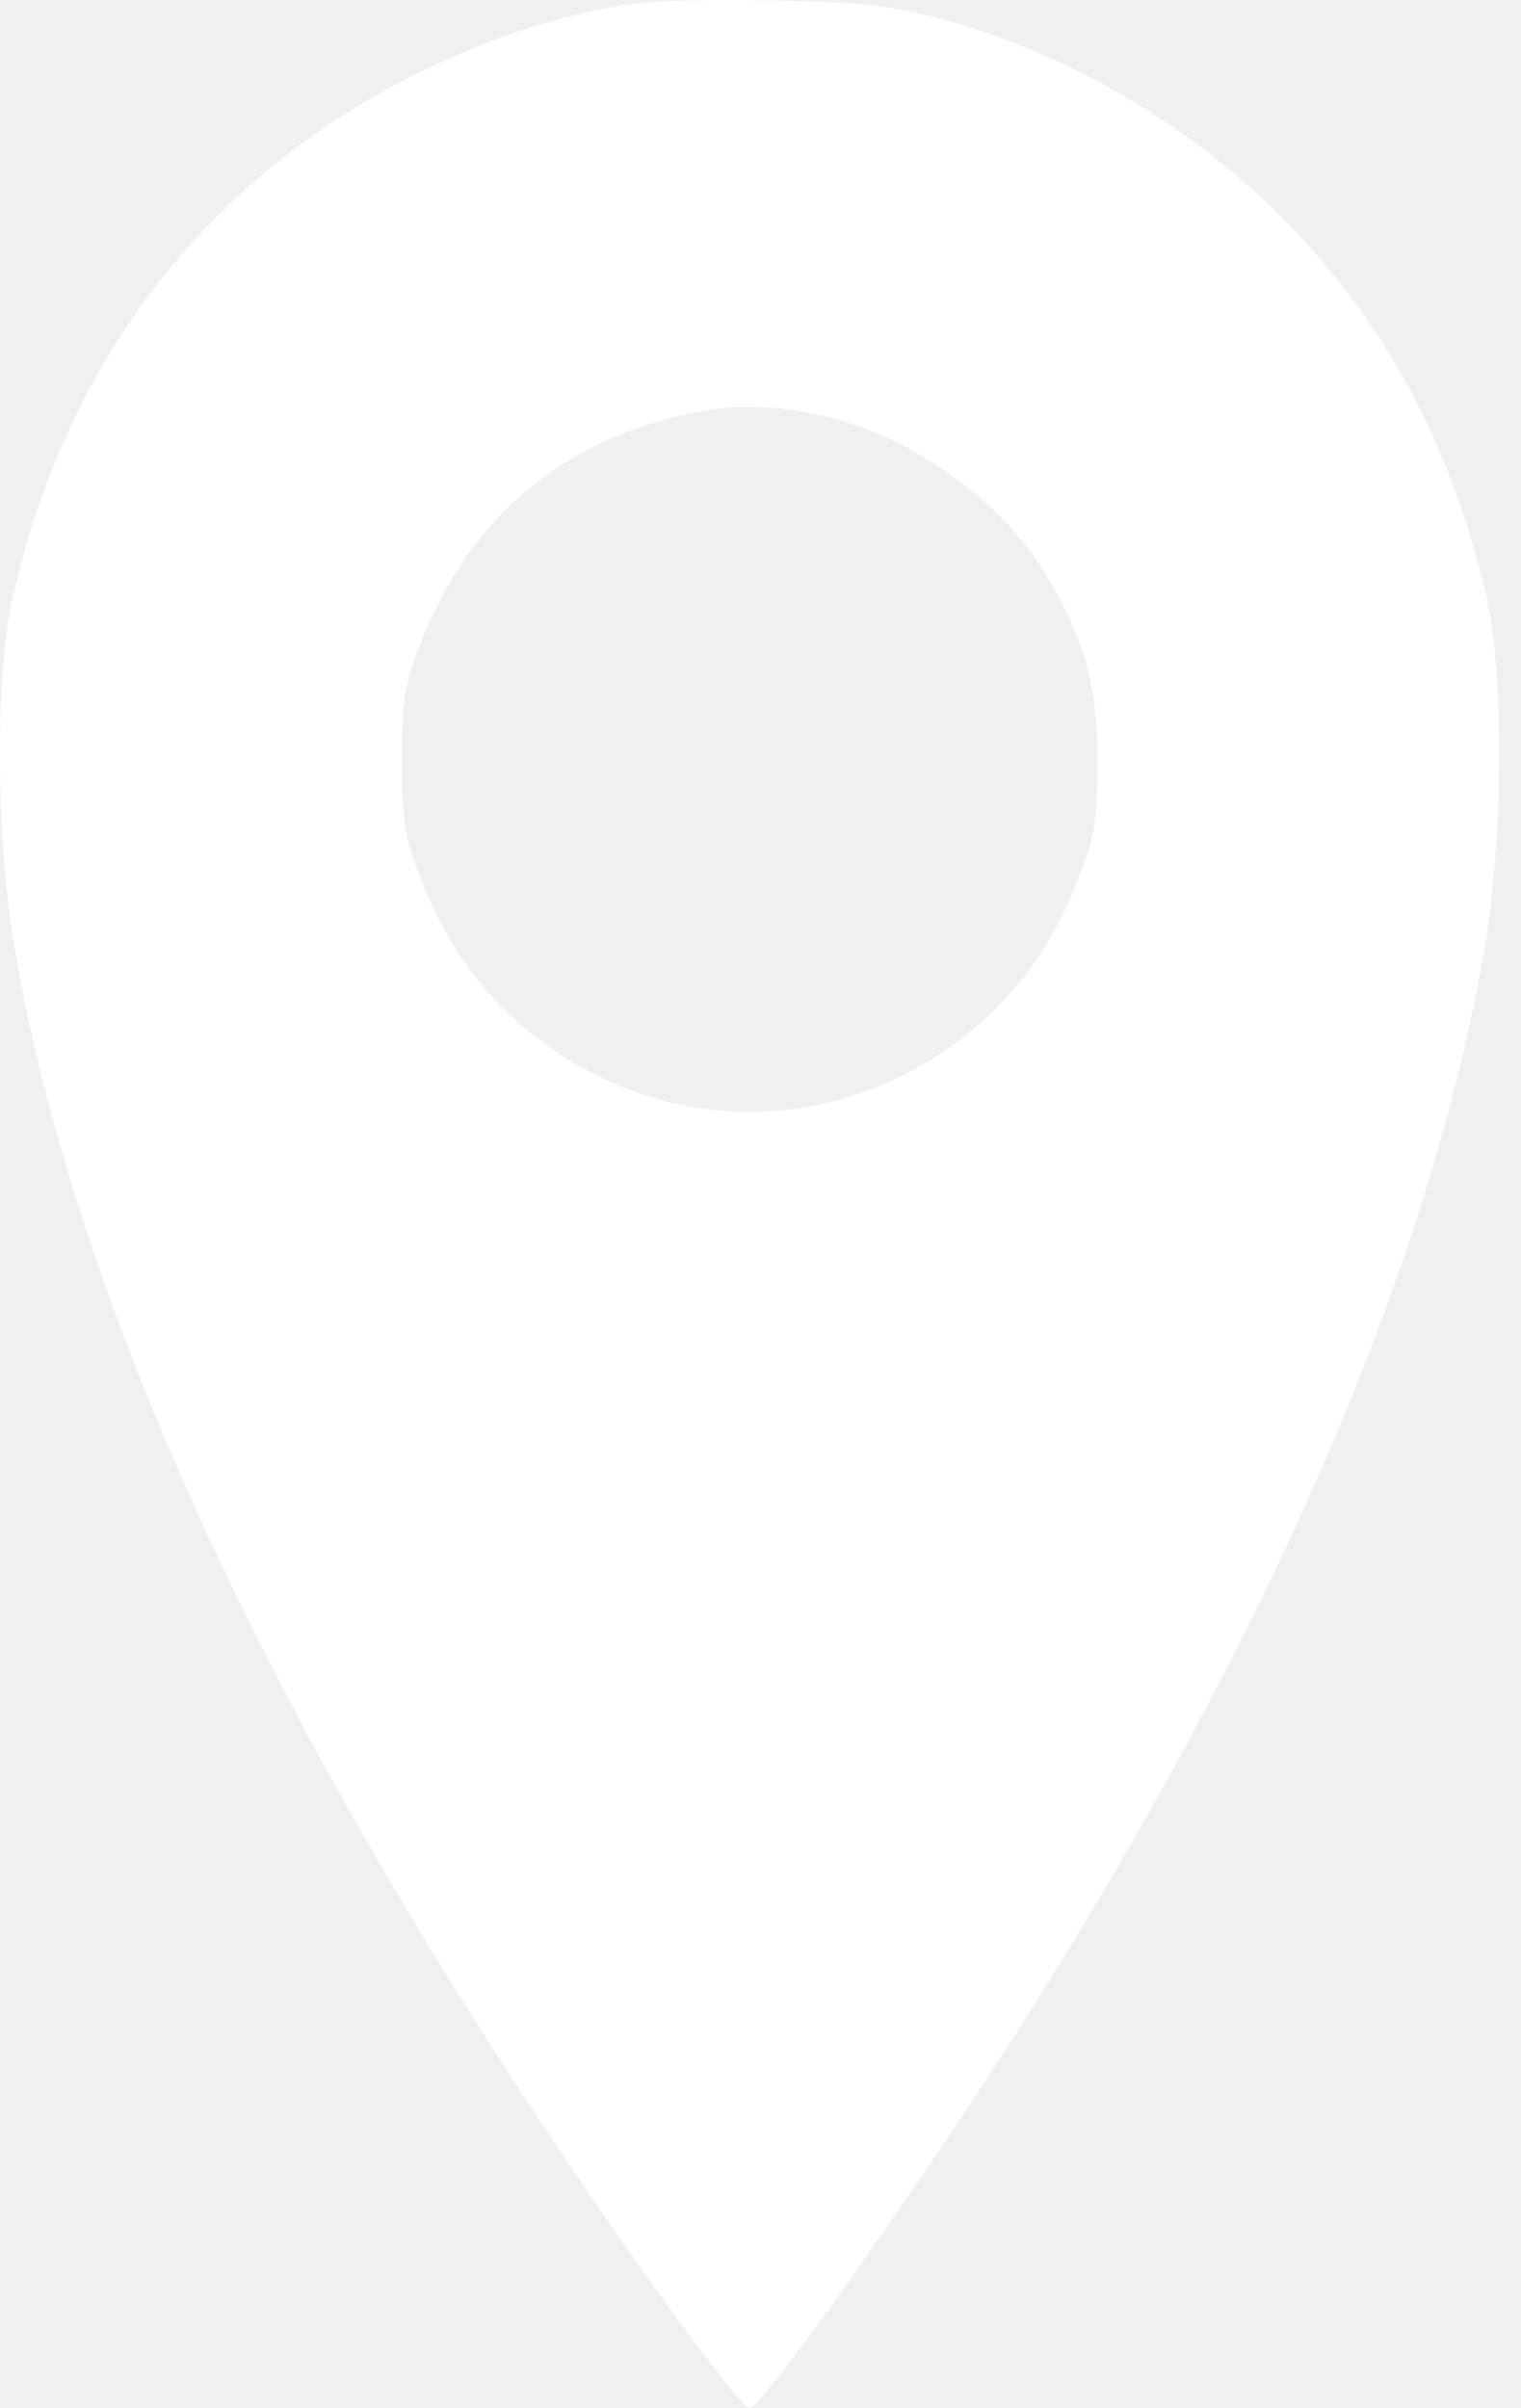
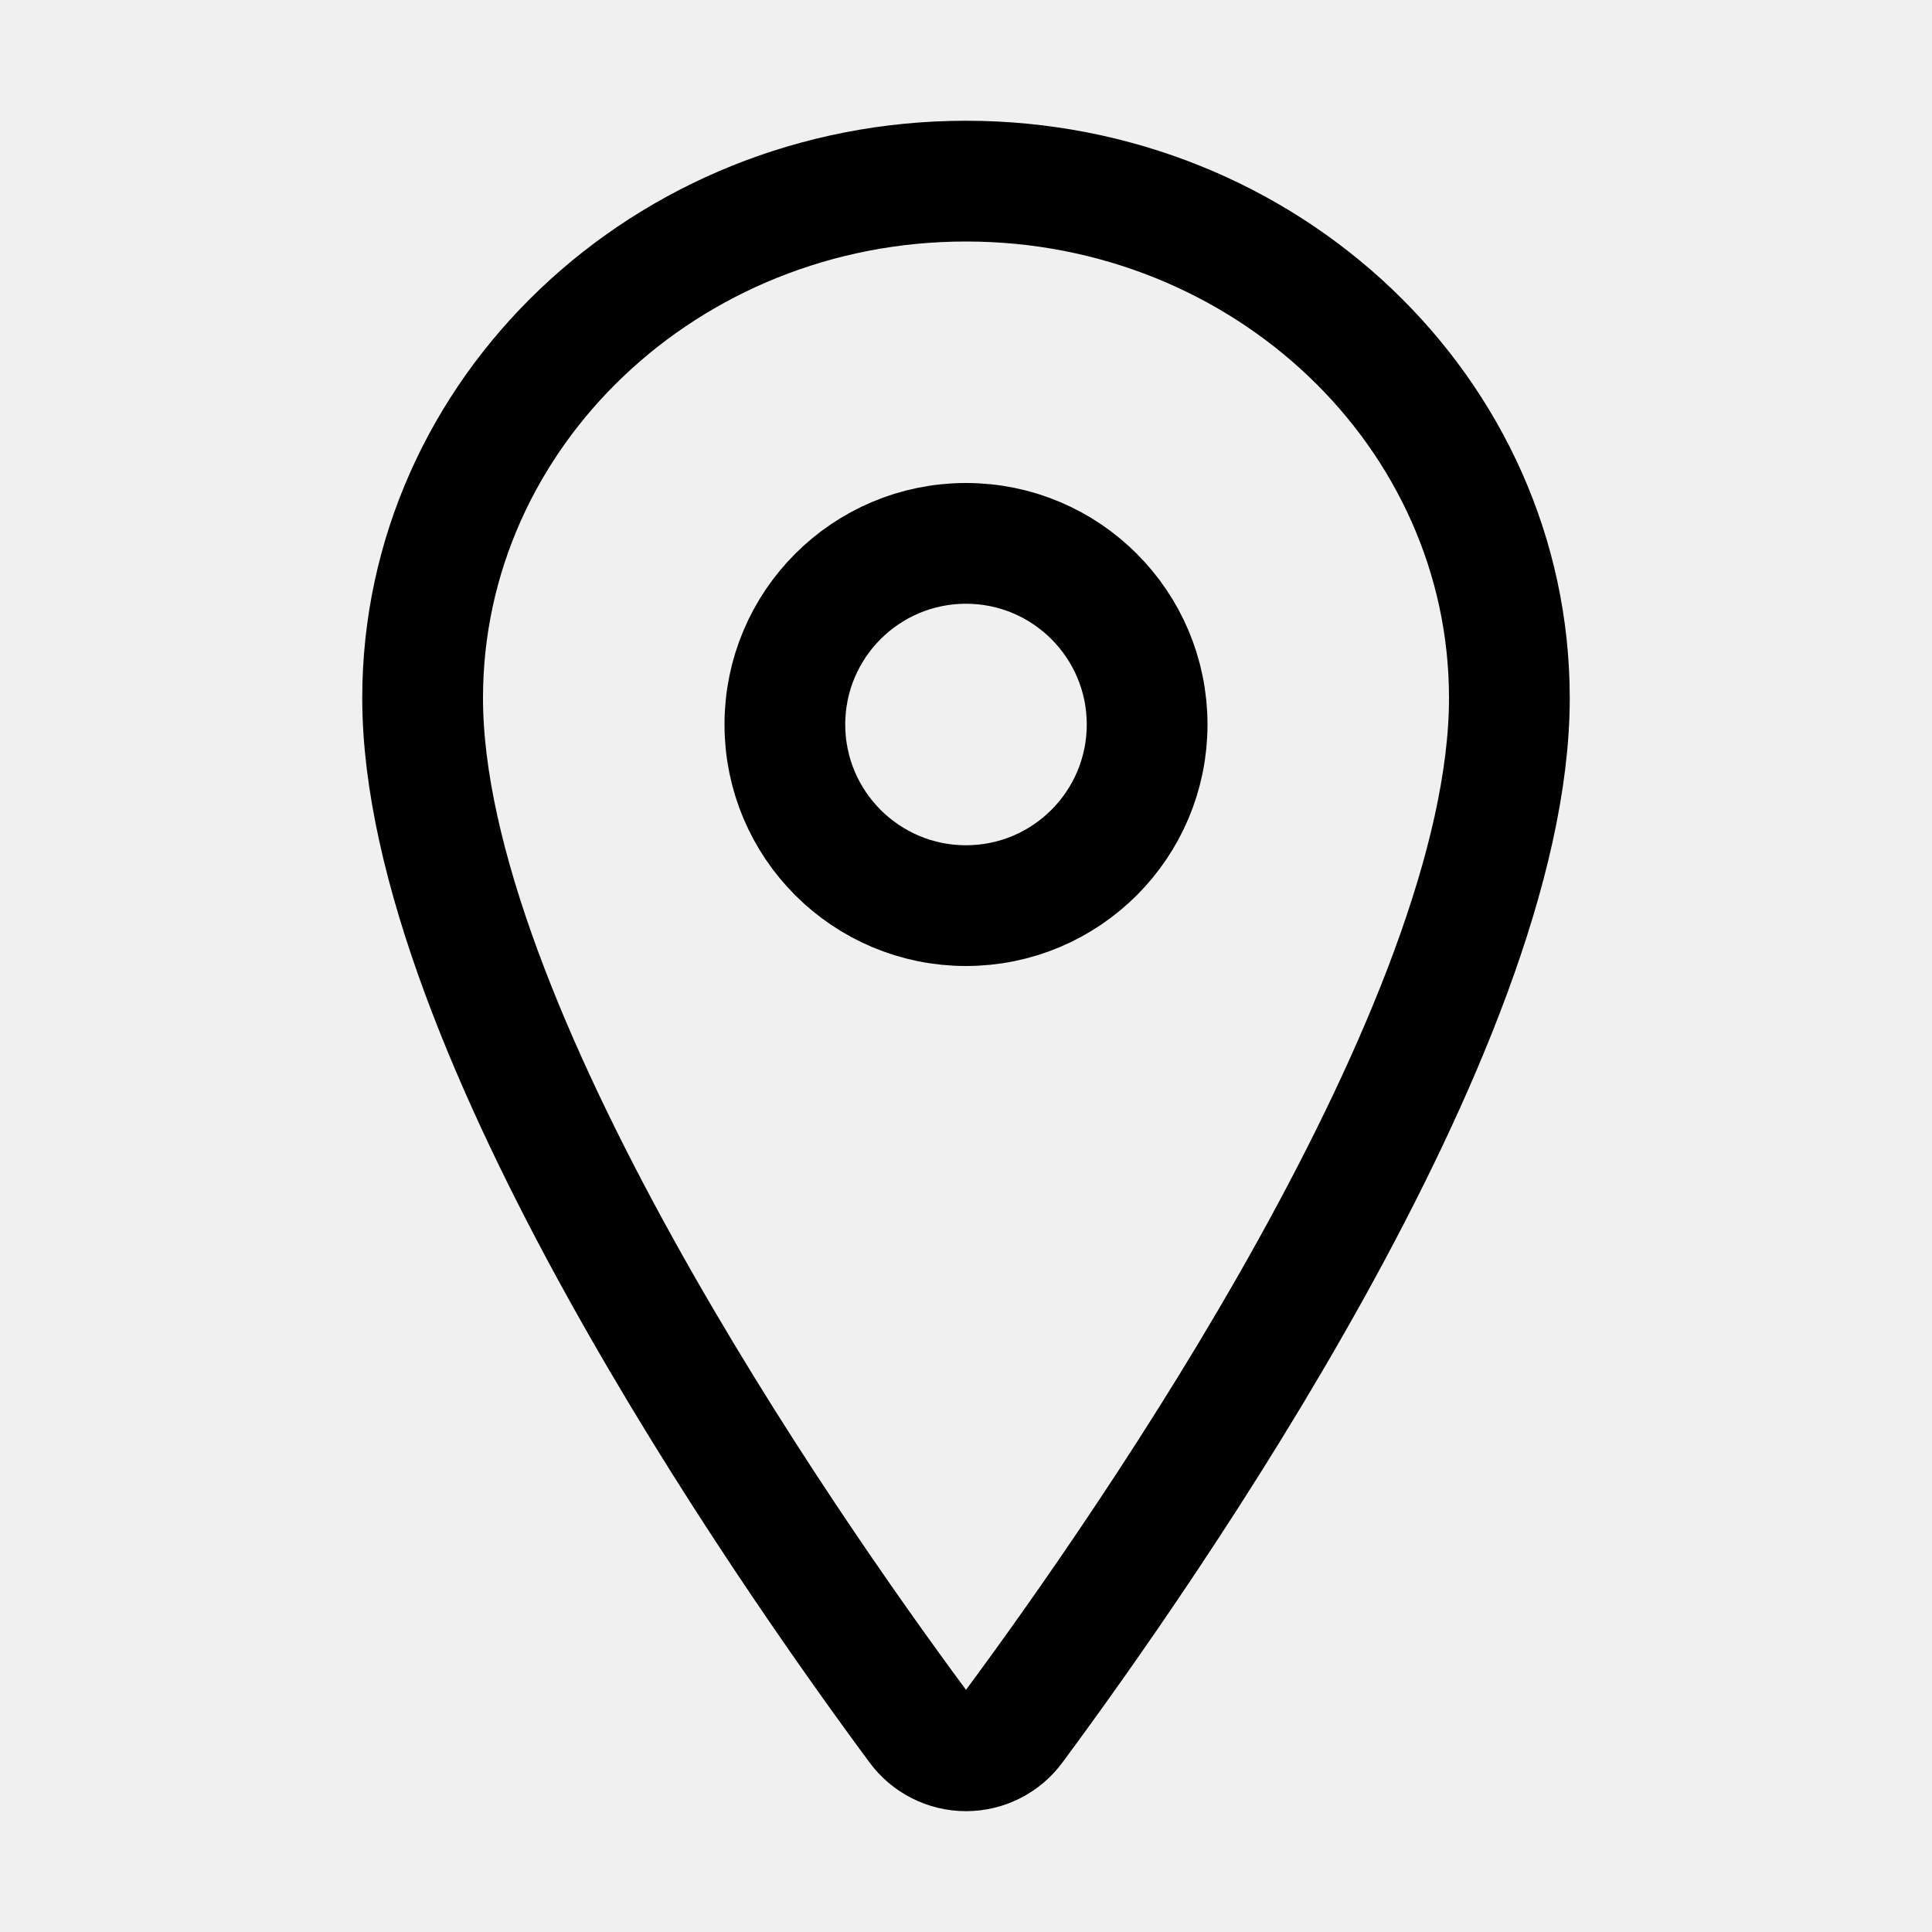
- <svg xmlns="http://www.w3.org/2000/svg" width="12" height="19" viewBox="0 0 12 19" fill="none">
-   <path d="M4.849 0.052C4.285 0.161 3.834 0.315 3.309 0.572C1.625 1.399 0.506 2.86 0.09 4.762C-0.039 5.366 -0.029 6.649 0.115 7.486C0.6 10.274 2.096 13.547 4.518 17.118C5.186 18.109 5.85 19 5.914 19C6.023 19 7.459 16.955 8.276 15.632C10.138 12.631 11.297 9.878 11.713 7.486C11.857 6.649 11.867 5.366 11.738 4.762C11.471 3.544 10.926 2.524 10.094 1.697C9.376 0.974 8.385 0.404 7.415 0.147C7.004 0.038 6.801 0.018 6.063 0.003C5.473 -0.007 5.082 0.008 4.849 0.052ZM6.474 3.276C7.152 3.42 7.89 3.935 8.237 4.51C8.559 5.044 8.658 5.391 8.658 6C8.658 6.466 8.638 6.594 8.529 6.877C8.346 7.367 8.103 7.738 7.781 8.031C6.692 9.021 5.137 9.021 4.047 8.031C3.725 7.738 3.483 7.367 3.299 6.877C3.19 6.594 3.171 6.466 3.171 6C3.171 5.535 3.19 5.406 3.299 5.124C3.661 4.163 4.329 3.554 5.28 3.301C5.716 3.187 6.028 3.182 6.474 3.276Z" fill="white" />
+ <svg xmlns="http://www.w3.org/2000/svg" class="ionicon" viewBox="0 0 512 512">
+   <path d="M256 48c-79.5 0-144 61.39-144 137 0 87 96 224.87 131.25 272.49a15.77 15.77 0 0025.5 0C304 409.89 400 272.07 400 185c0-75.61-64.5-137-144-137z" fill="none" stroke="currentColor" stroke-linecap="round" stroke-linejoin="round" stroke-width="32" />
+   <circle cx="256" cy="192" r="48" fill="none" stroke="currentColor" stroke-linecap="round" stroke-linejoin="round" stroke-width="32" />
</svg>
